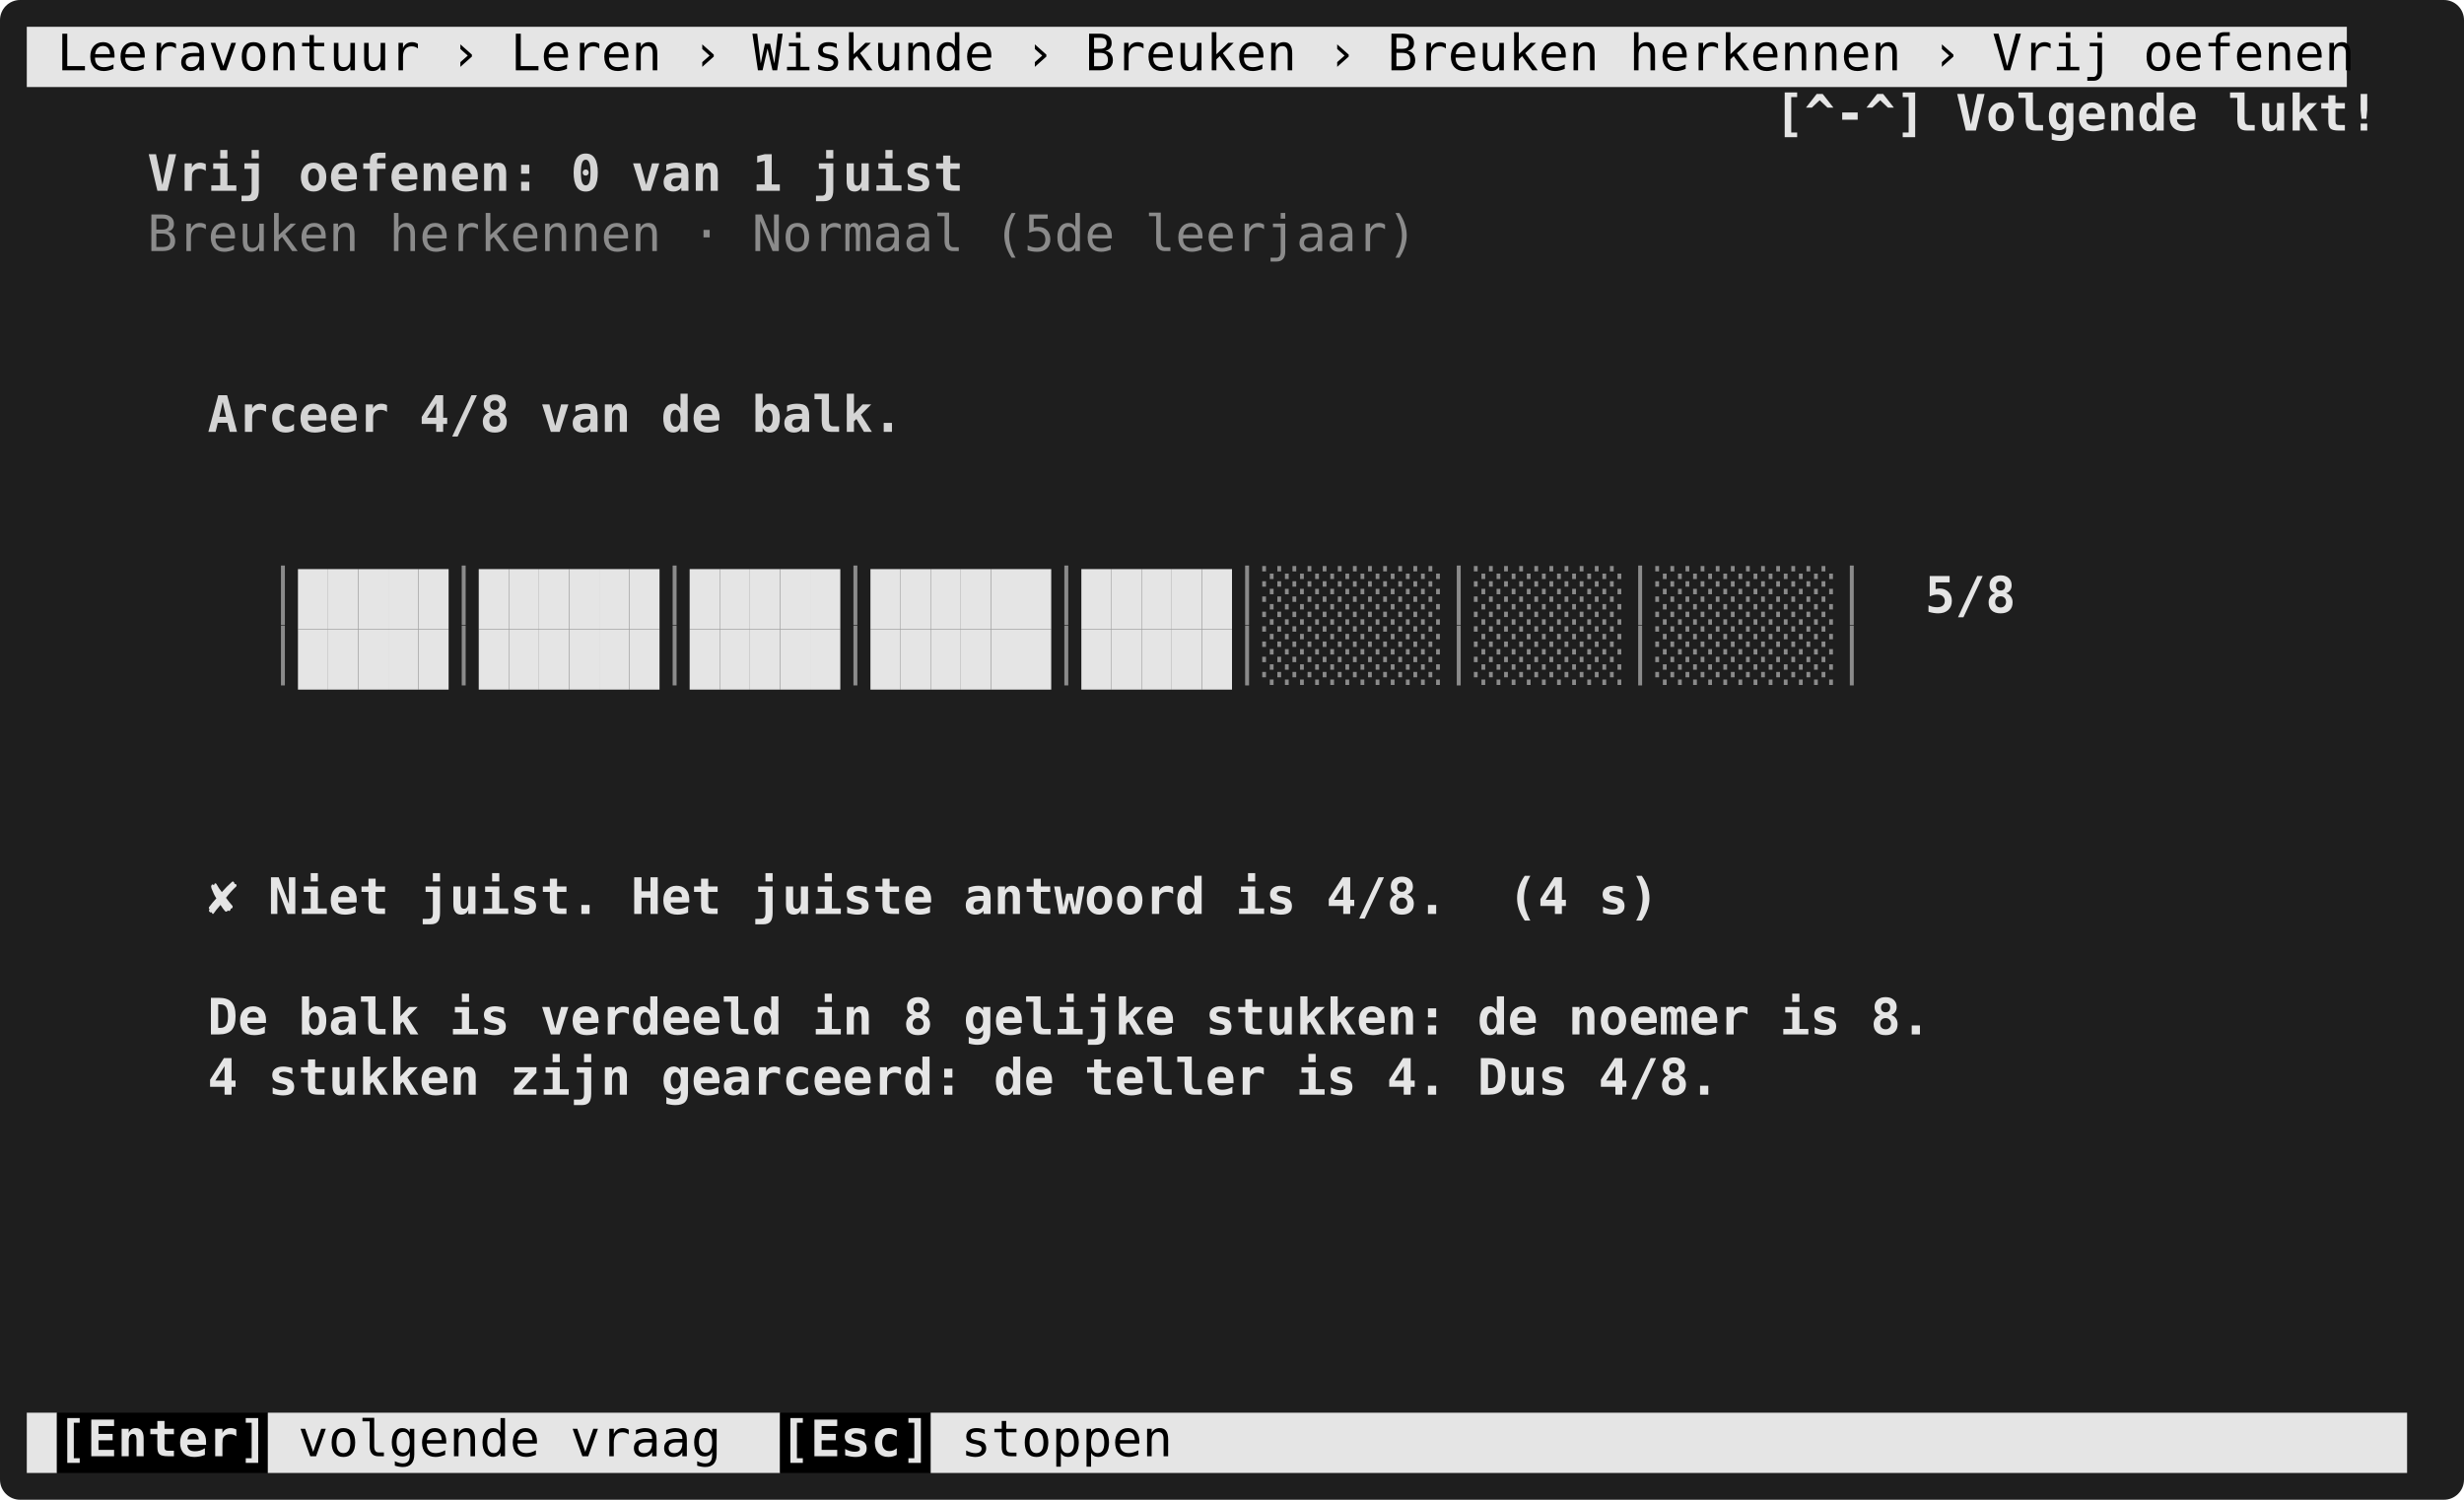
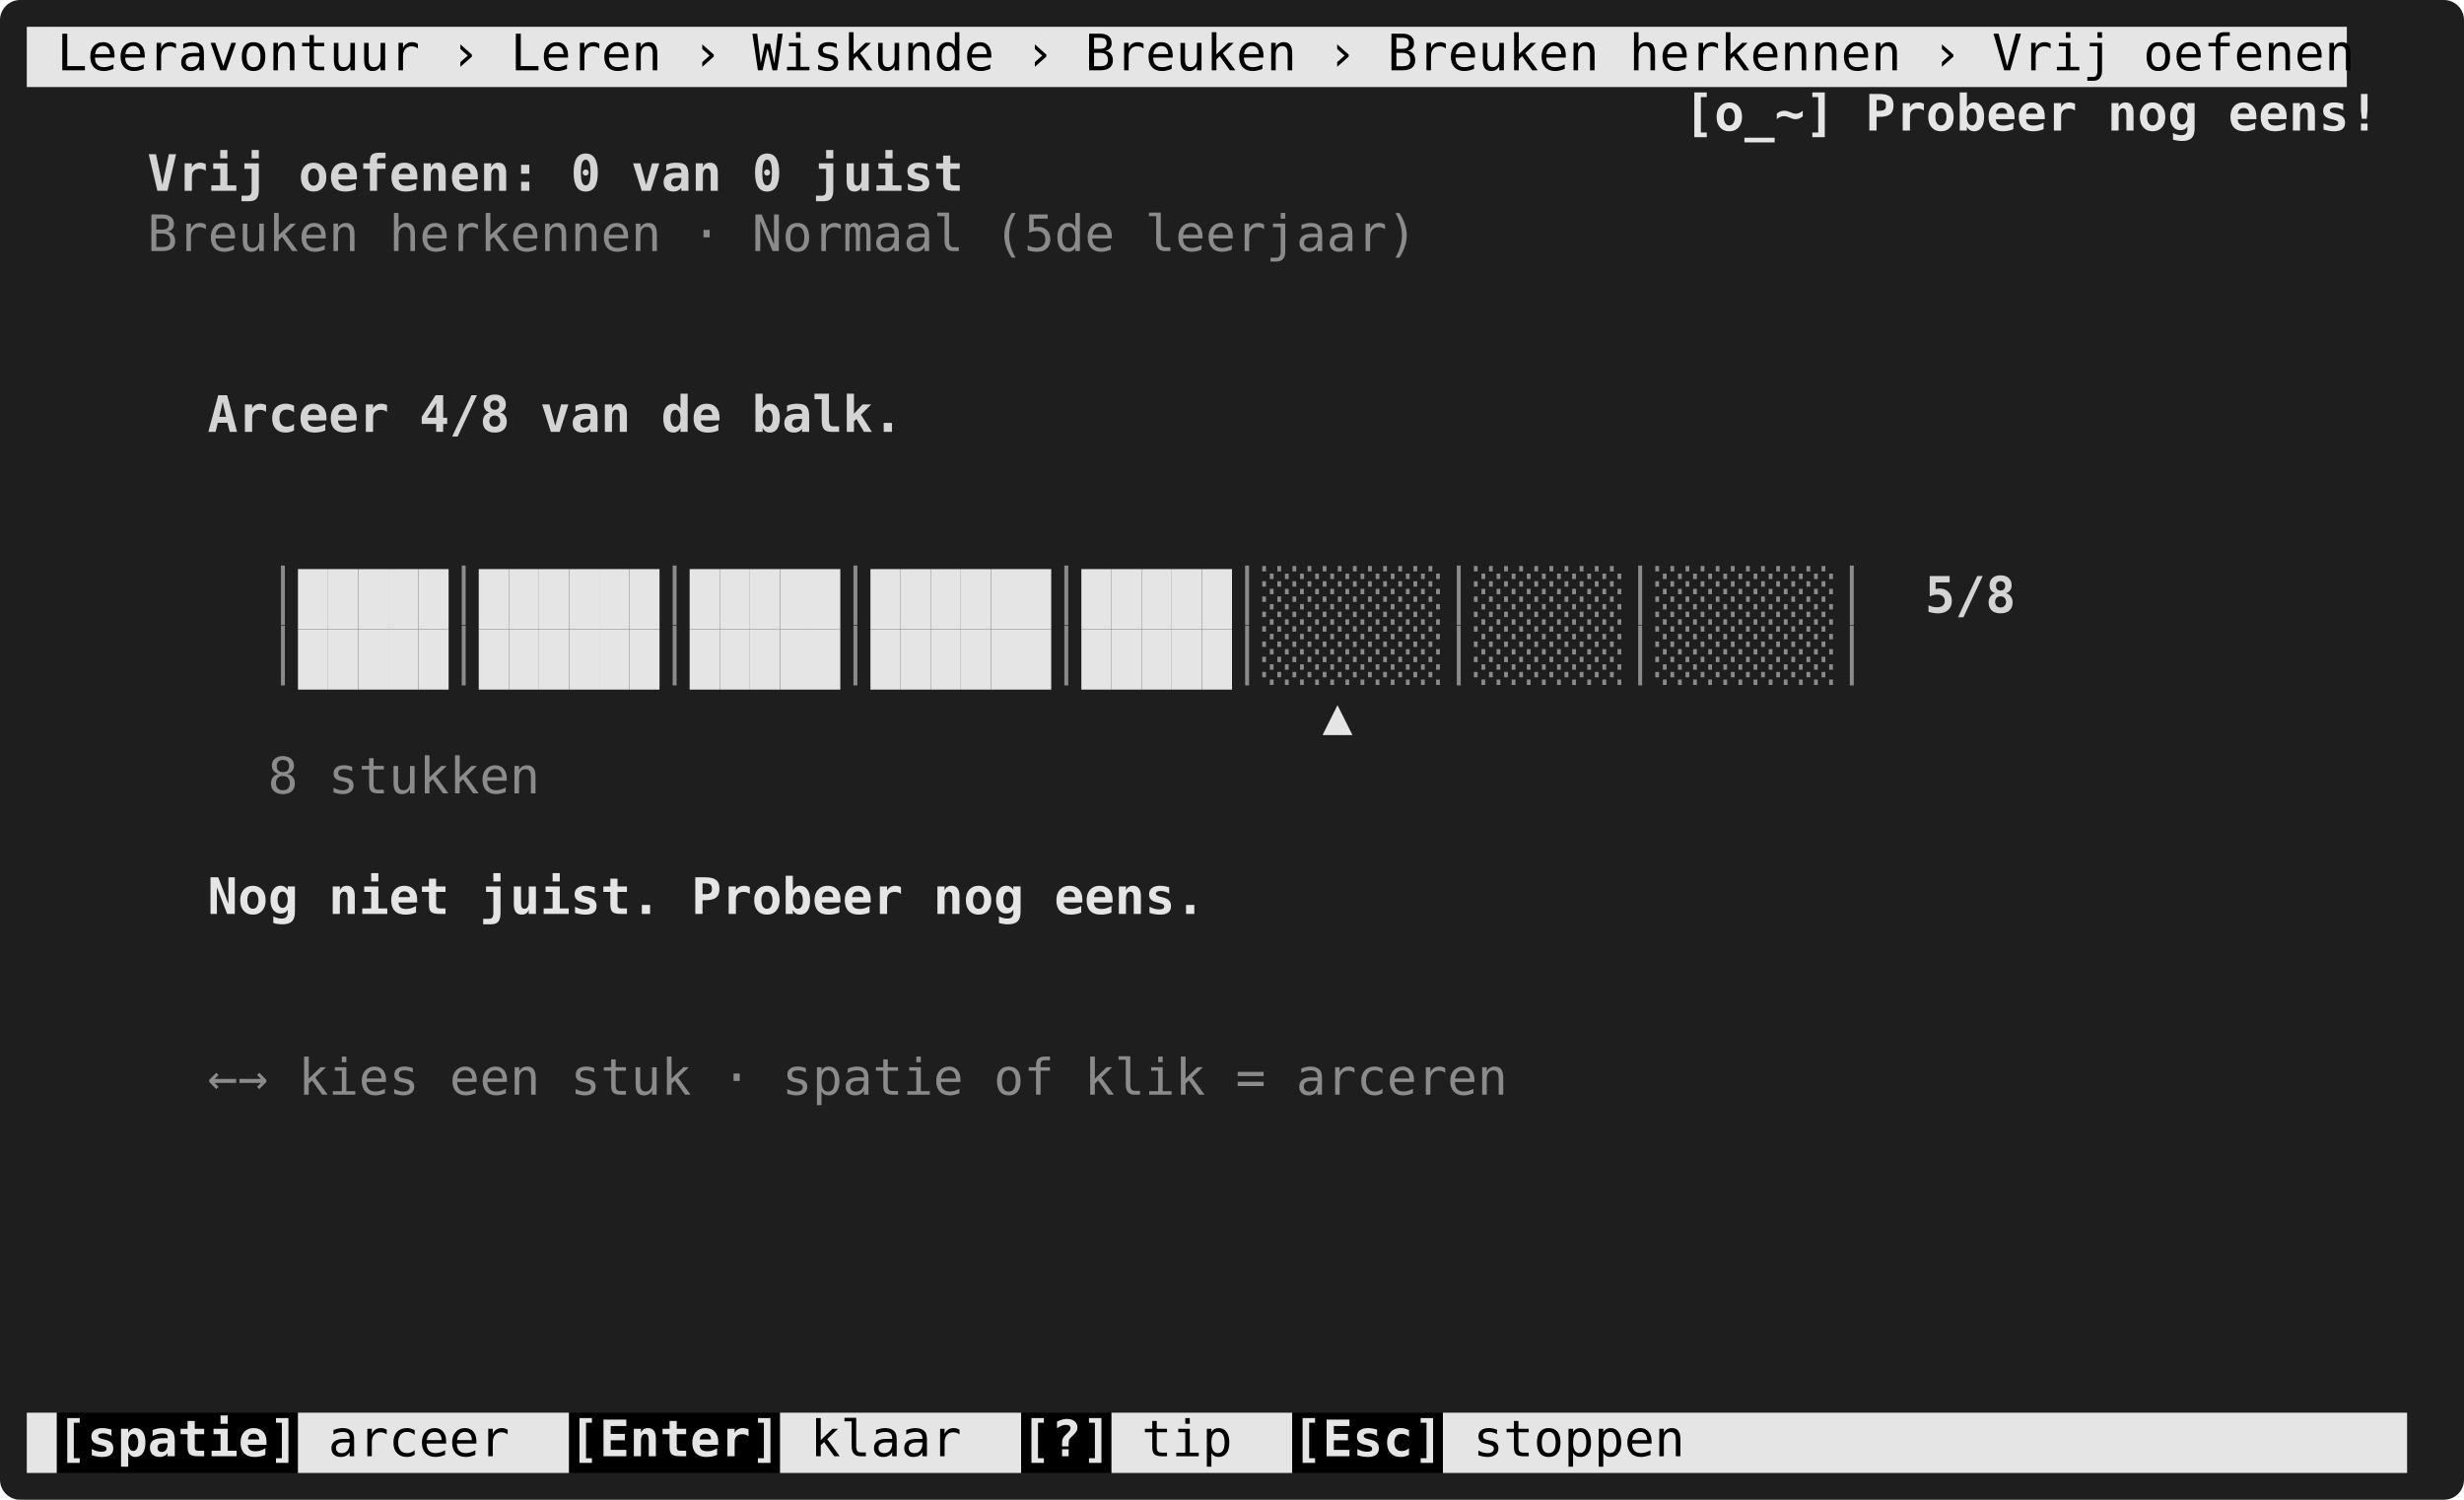
<svg xmlns="http://www.w3.org/2000/svg" width="736" height="448" viewBox="0 0 736 448" role="img" aria-label="--contrast">
  <rect width="736" height="448" rx="6" fill="#1e1e1e" />
  <g font-family="DejaVu Sans Mono, Menlo, Consolas, monospace" font-size="15">
    <rect x="8" y="8" width="693" height="18" fill="#e5e5e5" />
    <text x="8" y="21" textLength="693" lengthAdjust="spacingAndGlyphs" xml:space="preserve" fill="#000000"> Leeravontuur › Leren › Wiskunde › Breuken › Breuken herkennen › Vrij oefenen</text>
-     <text x="530" y="39" textLength="180" lengthAdjust="spacingAndGlyphs" xml:space="preserve" fill="#e5e5e5" font-weight="bold">[^-^] Volgende lukt!</text>
-     <text x="44" y="57" textLength="243" lengthAdjust="spacingAndGlyphs" xml:space="preserve" fill="#d4d4d4" font-weight="bold">Vrij oefenen: 0 van 1 juist</text>
+     <text x="503" y="39" textLength="207" lengthAdjust="spacingAndGlyphs" xml:space="preserve" fill="#e5e5e5" font-weight="bold">[o_~] Probeer nog eens!</text>
+     <text x="44" y="57" textLength="243" lengthAdjust="spacingAndGlyphs" xml:space="preserve" fill="#d4d4d4" font-weight="bold">Vrij oefenen: 0 van 0 juist</text>
    <text x="44" y="75" textLength="378" lengthAdjust="spacingAndGlyphs" xml:space="preserve" fill="#d4d4d4" opacity="0.6">Breuken herkennen · Normaal (5de leerjaar)</text>
    <text x="62" y="129" textLength="225" lengthAdjust="spacingAndGlyphs" xml:space="preserve" fill="#d4d4d4" font-weight="bold">Arceer 4/8 van de balk.  </text>
    <rect x="89" y="170" width="9" height="18" fill="#e5e5e5" />
    <rect x="98" y="170" width="9" height="18" fill="#e5e5e5" />
    <rect x="107" y="170" width="9" height="18" fill="#e5e5e5" />
    <rect x="116" y="170" width="9" height="18" fill="#e5e5e5" />
    <rect x="125" y="170" width="9" height="18" fill="#e5e5e5" />
    <rect x="143" y="170" width="9" height="18" fill="#e5e5e5" />
    <rect x="152" y="170" width="9" height="18" fill="#e5e5e5" />
    <rect x="161" y="170" width="9" height="18" fill="#e5e5e5" />
    <rect x="170" y="170" width="9" height="18" fill="#e5e5e5" />
    <rect x="179" y="170" width="9" height="18" fill="#e5e5e5" />
    <rect x="188" y="170" width="9" height="18" fill="#e5e5e5" />
    <rect x="206" y="170" width="9" height="18" fill="#e5e5e5" />
    <rect x="215" y="170" width="9" height="18" fill="#e5e5e5" />
    <rect x="224" y="170" width="9" height="18" fill="#e5e5e5" />
    <rect x="233" y="170" width="9" height="18" fill="#e5e5e5" />
    <rect x="242" y="170" width="9" height="18" fill="#e5e5e5" />
    <rect x="260" y="170" width="9" height="18" fill="#e5e5e5" />
    <rect x="269" y="170" width="9" height="18" fill="#e5e5e5" />
    <rect x="278" y="170" width="9" height="18" fill="#e5e5e5" />
    <rect x="287" y="170" width="9" height="18" fill="#e5e5e5" />
    <rect x="296" y="170" width="9" height="18" fill="#e5e5e5" />
    <rect x="305" y="170" width="9" height="18" fill="#e5e5e5" />
    <rect x="323" y="170" width="9" height="18" fill="#e5e5e5" />
    <rect x="332" y="170" width="9" height="18" fill="#e5e5e5" />
    <rect x="341" y="170" width="9" height="18" fill="#e5e5e5" />
    <rect x="350" y="170" width="9" height="18" fill="#e5e5e5" />
    <rect x="359" y="170" width="9" height="18" fill="#e5e5e5" />
    <text x="80" y="183" textLength="9" lengthAdjust="spacingAndGlyphs" xml:space="preserve" fill="#d4d4d4" opacity="0.6">│</text>
    <text x="134" y="183" textLength="9" lengthAdjust="spacingAndGlyphs" xml:space="preserve" fill="#d4d4d4" opacity="0.6">│</text>
    <text x="197" y="183" textLength="9" lengthAdjust="spacingAndGlyphs" xml:space="preserve" fill="#d4d4d4" opacity="0.6">│</text>
    <text x="251" y="183" textLength="9" lengthAdjust="spacingAndGlyphs" xml:space="preserve" fill="#d4d4d4" opacity="0.6">│</text>
    <text x="314" y="183" textLength="9" lengthAdjust="spacingAndGlyphs" xml:space="preserve" fill="#d4d4d4" opacity="0.6">│</text>
    <text x="368" y="183" textLength="189" lengthAdjust="spacingAndGlyphs" xml:space="preserve" fill="#d4d4d4" opacity="0.6">│░░░░░░│░░░░░│░░░░░░│</text>
-     <text x="575" y="183" textLength="27" lengthAdjust="spacingAndGlyphs" xml:space="preserve" fill="#e5e5e5" font-weight="bold">5/8</text>
+     <text x="575" y="183" textLength="27" lengthAdjust="spacingAndGlyphs" xml:space="preserve" fill="#d4d4d4" font-weight="bold">5/8</text>
    <rect x="89" y="188" width="9" height="18" fill="#e5e5e5" />
    <rect x="98" y="188" width="9" height="18" fill="#e5e5e5" />
    <rect x="107" y="188" width="9" height="18" fill="#e5e5e5" />
    <rect x="116" y="188" width="9" height="18" fill="#e5e5e5" />
    <rect x="125" y="188" width="9" height="18" fill="#e5e5e5" />
    <rect x="143" y="188" width="9" height="18" fill="#e5e5e5" />
    <rect x="152" y="188" width="9" height="18" fill="#e5e5e5" />
    <rect x="161" y="188" width="9" height="18" fill="#e5e5e5" />
    <rect x="170" y="188" width="9" height="18" fill="#e5e5e5" />
    <rect x="179" y="188" width="9" height="18" fill="#e5e5e5" />
    <rect x="188" y="188" width="9" height="18" fill="#e5e5e5" />
    <rect x="206" y="188" width="9" height="18" fill="#e5e5e5" />
    <rect x="215" y="188" width="9" height="18" fill="#e5e5e5" />
    <rect x="224" y="188" width="9" height="18" fill="#e5e5e5" />
    <rect x="233" y="188" width="9" height="18" fill="#e5e5e5" />
    <rect x="242" y="188" width="9" height="18" fill="#e5e5e5" />
    <rect x="260" y="188" width="9" height="18" fill="#e5e5e5" />
    <rect x="269" y="188" width="9" height="18" fill="#e5e5e5" />
    <rect x="278" y="188" width="9" height="18" fill="#e5e5e5" />
    <rect x="287" y="188" width="9" height="18" fill="#e5e5e5" />
    <rect x="296" y="188" width="9" height="18" fill="#e5e5e5" />
    <rect x="305" y="188" width="9" height="18" fill="#e5e5e5" />
    <rect x="323" y="188" width="9" height="18" fill="#e5e5e5" />
    <rect x="332" y="188" width="9" height="18" fill="#e5e5e5" />
    <rect x="341" y="188" width="9" height="18" fill="#e5e5e5" />
    <rect x="350" y="188" width="9" height="18" fill="#e5e5e5" />
    <rect x="359" y="188" width="9" height="18" fill="#e5e5e5" />
    <text x="80" y="201" textLength="9" lengthAdjust="spacingAndGlyphs" xml:space="preserve" fill="#d4d4d4" opacity="0.6">│</text>
    <text x="134" y="201" textLength="9" lengthAdjust="spacingAndGlyphs" xml:space="preserve" fill="#d4d4d4" opacity="0.6">│</text>
    <text x="197" y="201" textLength="9" lengthAdjust="spacingAndGlyphs" xml:space="preserve" fill="#d4d4d4" opacity="0.6">│</text>
    <text x="251" y="201" textLength="9" lengthAdjust="spacingAndGlyphs" xml:space="preserve" fill="#d4d4d4" opacity="0.6">│</text>
    <text x="314" y="201" textLength="9" lengthAdjust="spacingAndGlyphs" xml:space="preserve" fill="#d4d4d4" opacity="0.6">│</text>
    <text x="368" y="201" textLength="189" lengthAdjust="spacingAndGlyphs" xml:space="preserve" fill="#d4d4d4" opacity="0.6">│░░░░░░│░░░░░│░░░░░░│</text>
-     <text x="62" y="273" textLength="432" lengthAdjust="spacingAndGlyphs" xml:space="preserve" fill="#e5e5e5" font-weight="bold">✘ Niet juist. Het juiste antwoord is 4/8.  (4 s)</text>
-     <text x="62" y="309" textLength="513" lengthAdjust="spacingAndGlyphs" xml:space="preserve" fill="#e5e5e5" font-weight="bold">De balk is verdeeld in 8 gelijke stukken: de noemer is 8.</text>
-     <text x="62" y="327" textLength="450" lengthAdjust="spacingAndGlyphs" xml:space="preserve" fill="#e5e5e5" font-weight="bold">4 stukken zijn gearceerd: de teller is 4. Dus 4/8.</text>
+     <text x="395" y="219" textLength="9" lengthAdjust="spacingAndGlyphs" xml:space="preserve" fill="#e5e5e5" font-weight="bold">▲</text>
+     <text x="80" y="237" textLength="81" lengthAdjust="spacingAndGlyphs" xml:space="preserve" fill="#d4d4d4" opacity="0.6">8 stukken</text>
+     <text x="62" y="273" textLength="297" lengthAdjust="spacingAndGlyphs" xml:space="preserve" fill="#e5e5e5" font-weight="bold">Nog niet juist. Probeer nog eens.</text>
+     <text x="62" y="327" textLength="387" lengthAdjust="spacingAndGlyphs" xml:space="preserve" fill="#d4d4d4" opacity="0.6">←→ kies een stuk · spatie of klik = arceren</text>
    <rect x="8" y="422" width="9" height="18" fill="#e5e5e5" />
-     <rect x="17" y="422" width="63" height="18" fill="#000000" />
-     <rect x="80" y="422" width="153" height="18" fill="#e5e5e5" />
-     <rect x="233" y="422" width="45" height="18" fill="#000000" />
-     <rect x="278" y="422" width="441" height="18" fill="#e5e5e5" />
-     <text x="17" y="435" textLength="63" lengthAdjust="spacingAndGlyphs" xml:space="preserve" fill="#e5e5e5" font-weight="bold">[Enter]</text>
-     <text x="80" y="435" textLength="153" lengthAdjust="spacingAndGlyphs" xml:space="preserve" fill="#000000"> volgende vraag  </text>
-     <text x="233" y="435" textLength="45" lengthAdjust="spacingAndGlyphs" xml:space="preserve" fill="#e5e5e5" font-weight="bold">[Esc]</text>
-     <text x="278" y="435" textLength="441" lengthAdjust="spacingAndGlyphs" xml:space="preserve" fill="#000000"> stoppen                                         </text>
+     <rect x="17" y="422" width="72" height="18" fill="#000000" />
+     <rect x="89" y="422" width="81" height="18" fill="#e5e5e5" />
+     <rect x="170" y="422" width="63" height="18" fill="#000000" />
+     <rect x="233" y="422" width="72" height="18" fill="#e5e5e5" />
+     <rect x="305" y="422" width="27" height="18" fill="#000000" />
+     <rect x="332" y="422" width="54" height="18" fill="#e5e5e5" />
+     <rect x="386" y="422" width="45" height="18" fill="#000000" />
+     <rect x="431" y="422" width="288" height="18" fill="#e5e5e5" />
+     <text x="17" y="435" textLength="72" lengthAdjust="spacingAndGlyphs" xml:space="preserve" fill="#e5e5e5" font-weight="bold">[spatie]</text>
+     <text x="89" y="435" textLength="81" lengthAdjust="spacingAndGlyphs" xml:space="preserve" fill="#000000"> arceer  </text>
+     <text x="170" y="435" textLength="63" lengthAdjust="spacingAndGlyphs" xml:space="preserve" fill="#e5e5e5" font-weight="bold">[Enter]</text>
+     <text x="233" y="435" textLength="72" lengthAdjust="spacingAndGlyphs" xml:space="preserve" fill="#000000"> klaar  </text>
+     <text x="305" y="435" textLength="27" lengthAdjust="spacingAndGlyphs" xml:space="preserve" fill="#e5e5e5" font-weight="bold">[?]</text>
+     <text x="332" y="435" textLength="54" lengthAdjust="spacingAndGlyphs" xml:space="preserve" fill="#000000"> tip  </text>
+     <text x="386" y="435" textLength="45" lengthAdjust="spacingAndGlyphs" xml:space="preserve" fill="#e5e5e5" font-weight="bold">[Esc]</text>
+     <text x="431" y="435" textLength="288" lengthAdjust="spacingAndGlyphs" xml:space="preserve" fill="#000000"> stoppen                        </text>
  </g>
</svg>
